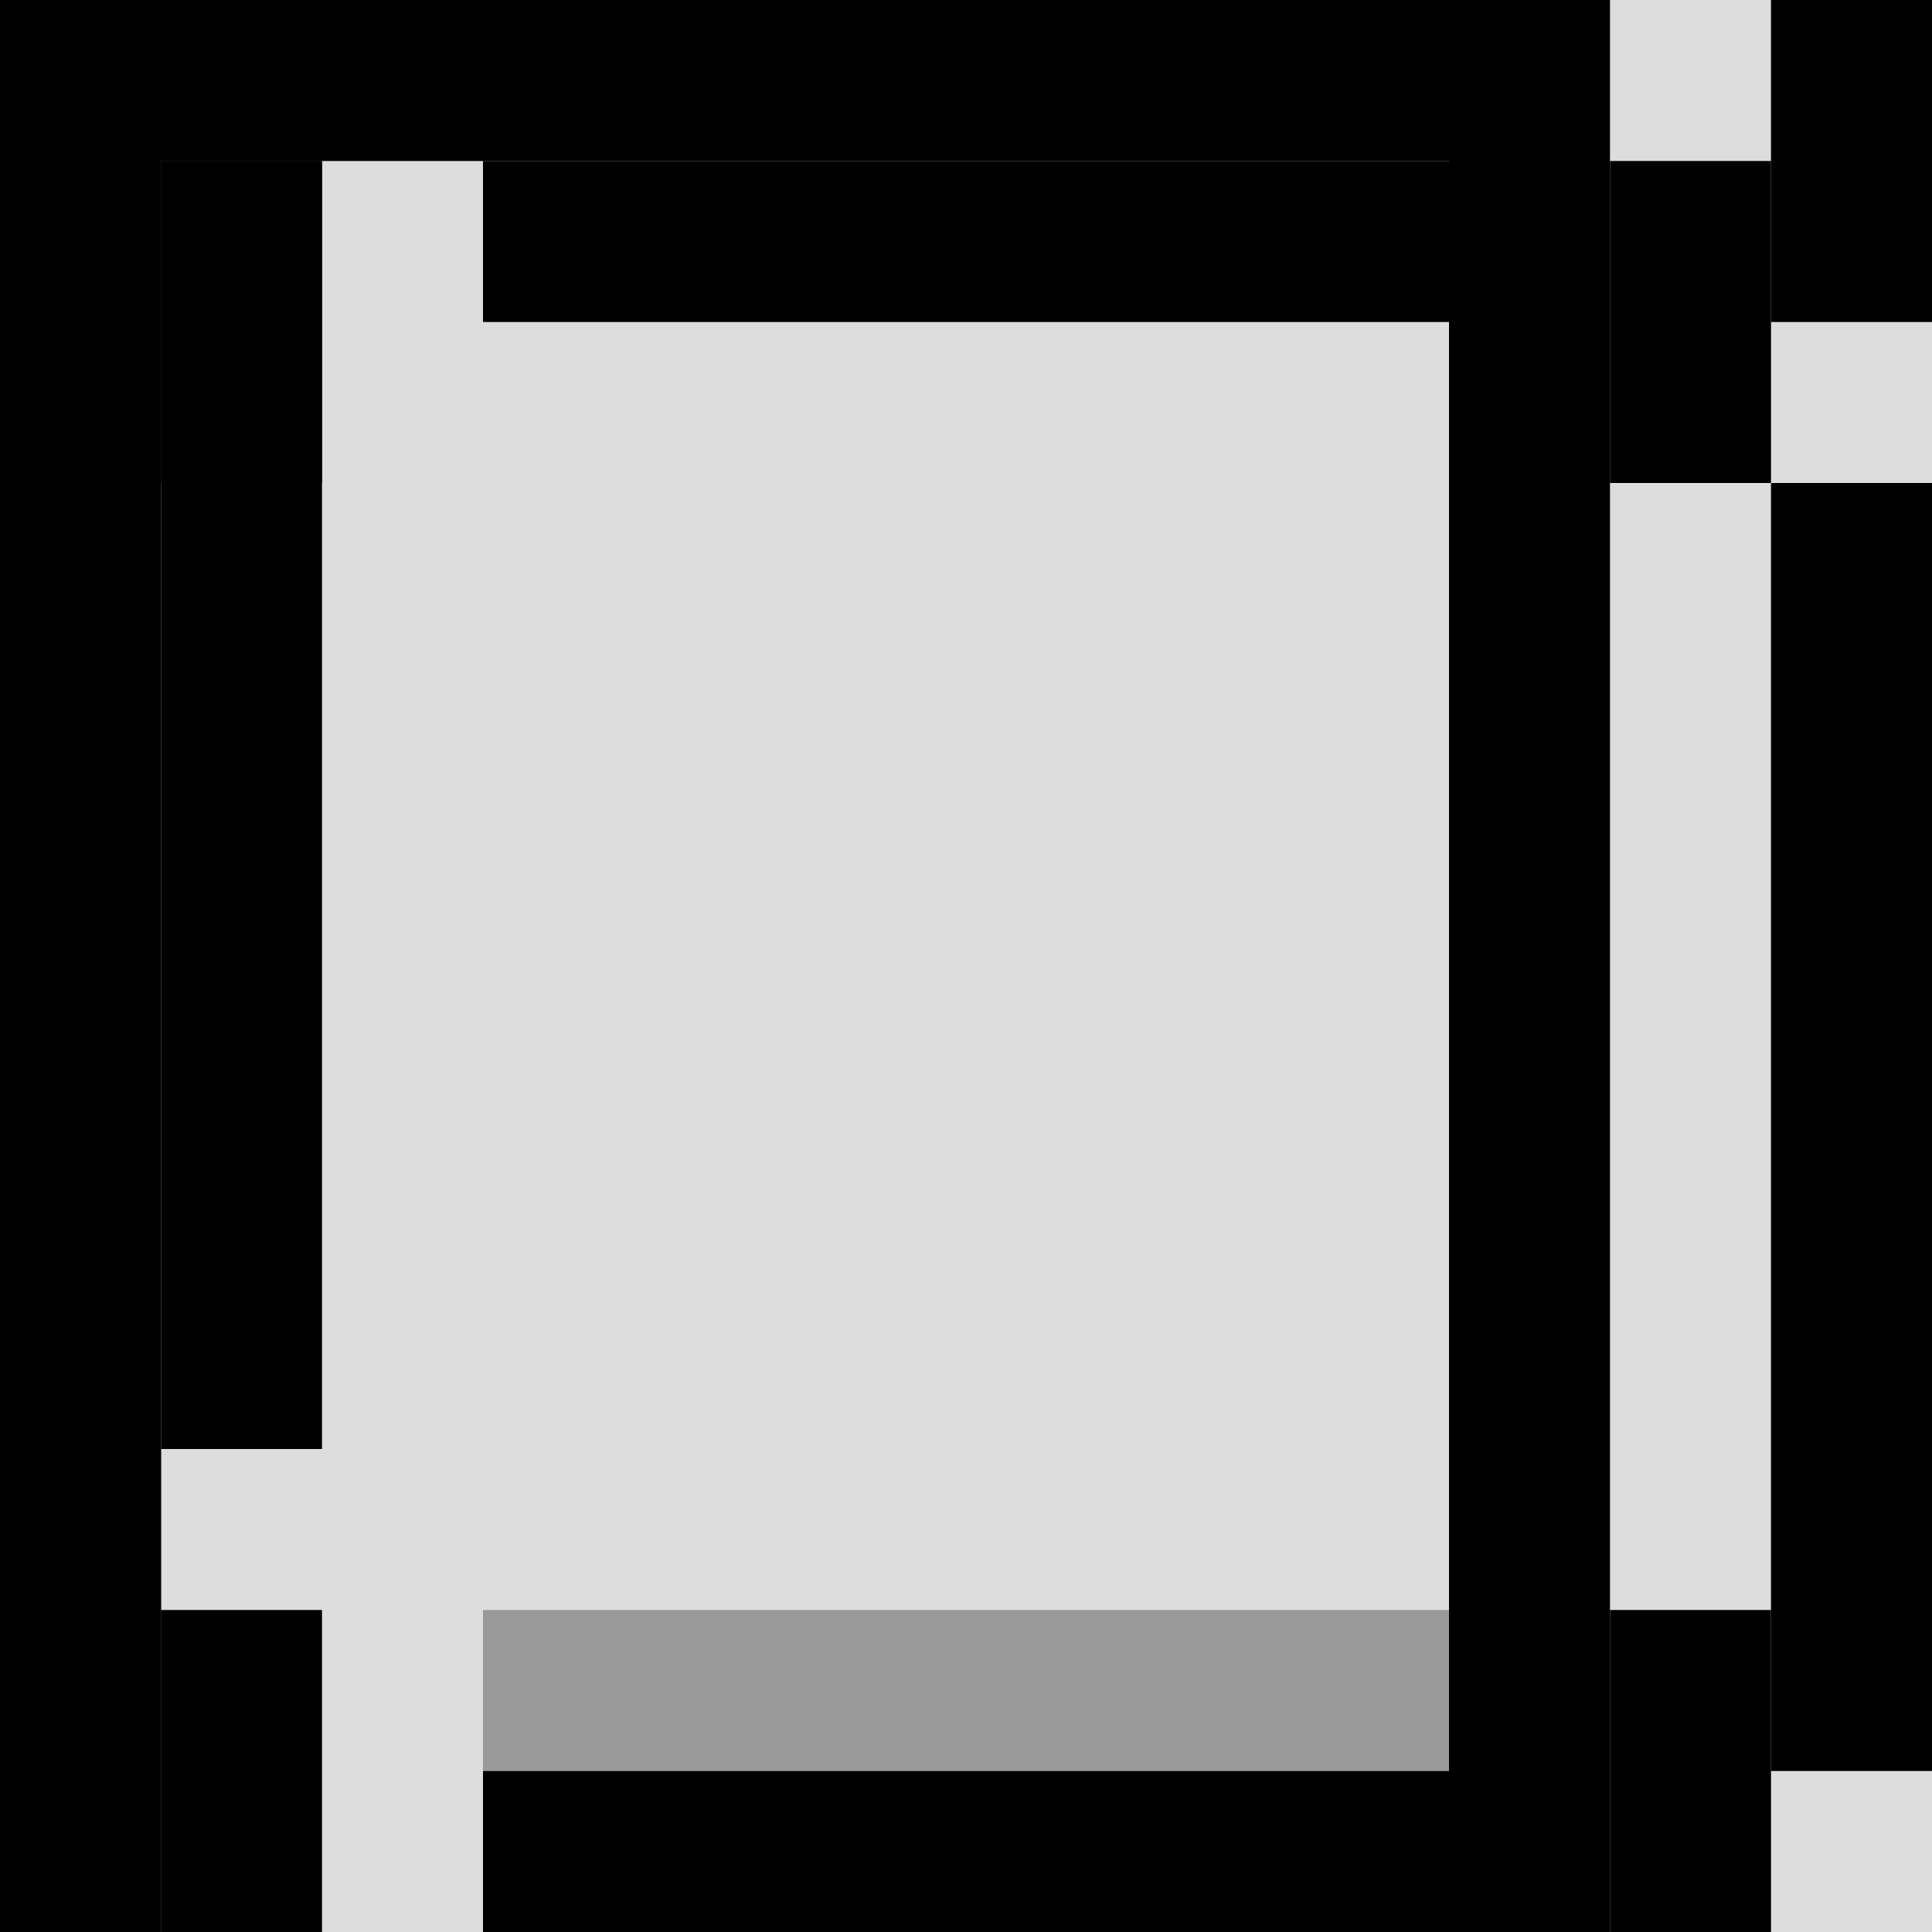
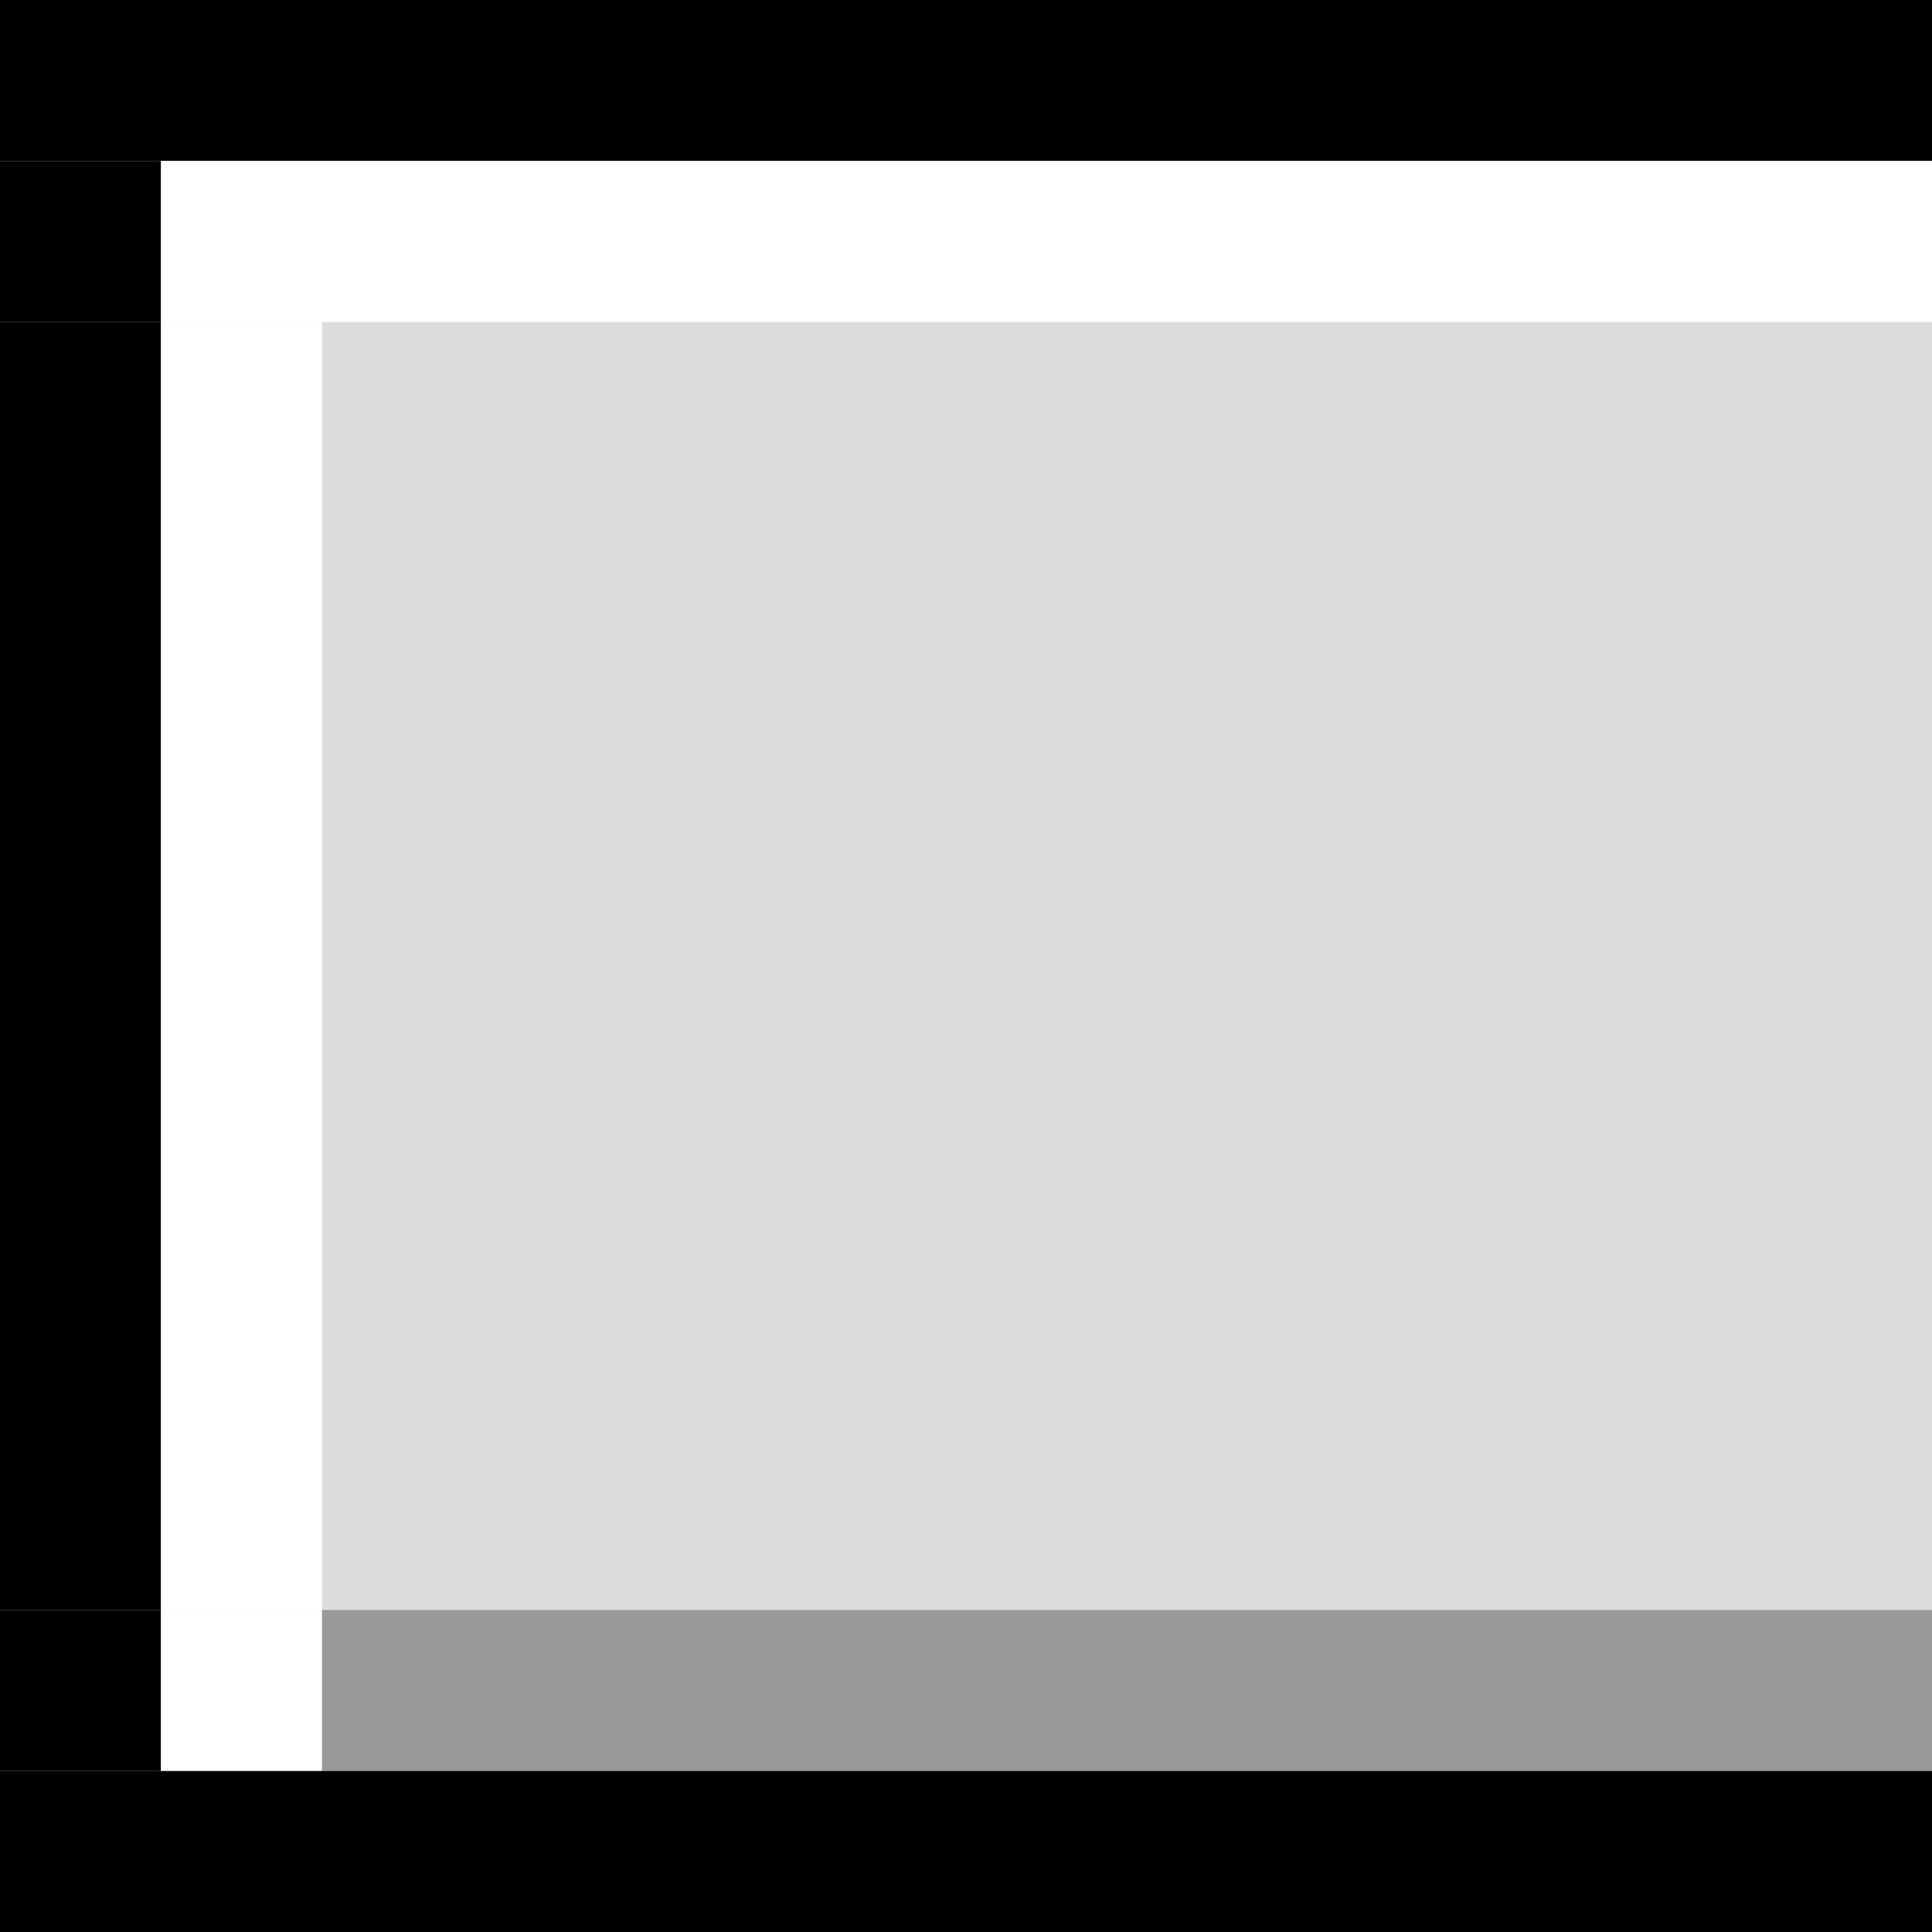
<svg xmlns="http://www.w3.org/2000/svg" width="12" height="12" viewBox="0 0 12 12">
  <rect id="hint-tile-center" x="3" y="3" width="6" height="6" style="fill:#ff6600" />
  <rect id="north-active-tab-hint-top-margin" x="3" y="0" width="6" height="3" style="fill:#ff00ff" />
  <rect id="north-active-tab-hint-bottom-margin" x="3" y="9" width="6" height="3" style="fill:#ff00ff" />
  <rect id="north-active-tab-hint-left-margin" x="0" y="3" width="3" height="6" style="fill:#ff00ff" />
  <rect id="north-active-tab-hint-right-margin" x="9" y="3" width="3" height="6" style="fill:#ff00ff" />
  <rect id="south-active-tab-hint-top-margin" x="3" y="0" width="6" height="3" style="fill:#ff00ff" />
  <rect id="south-active-tab-hint-bottom-margin" x="3" y="9" width="6" height="3" style="fill:#ff00ff" />
  <rect id="south-active-tab-hint-left-margin" x="0" y="3" width="3" height="6" style="fill:#ff00ff" />
  <rect id="south-active-tab-hint-right-margin" x="9" y="3" width="3" height="6" style="fill:#ff00ff" />
  <rect id="east-active-tab-hint-top-margin" x="3" y="0" width="6" height="3" style="fill:#ff00ff" />
  <rect id="east-active-tab-hint-bottom-margin" x="3" y="9" width="6" height="3" style="fill:#ff00ff" />
  <rect id="east-active-tab-hint-left-margin" x="0" y="3" width="3" height="6" style="fill:#ff00ff" />
  <rect id="east-active-tab-hint-right-margin" x="9" y="3" width="3" height="6" style="fill:#ff00ff" />
  <rect id="west-active-tab-hint-top-margin" x="3" y="0" width="6" height="3" style="fill:#ff00ff" />
  <rect id="west-active-tab-hint-bottom-margin" x="3" y="9" width="6" height="3" style="fill:#ff00ff" />
  <rect id="west-active-tab-hint-left-margin" x="0" y="3" width="3" height="6" style="fill:#ff00ff" />
  <rect id="west-active-tab-hint-right-margin" x="9" y="3" width="3" height="6" style="fill:#ff00ff" />
  <g id="north-active-tab-top" transform="translate(3,0)">
    <rect width="6" height="3" fill="#DDDDDD" />
+     <rect width="6" height="1" fill="#000000" />
    <rect y="1" width="6" height="1" fill="#FFFFFF" />
-     <rect width="6" height="1" fill="#000000" />
  </g>
  <g id="north-active-tab-bottom" transform="translate(3,9)">
+     <rect width="6" height="3" fill="#DDDDDD" />
+   </g>
+   <g id="north-active-tab-left" transform="translate(0,3)">
+     <rect width="3" height="6" fill="#DDDDDD" />
+     <rect width="1" height="6" fill="#000000" />
+     <rect x="1" width="1" height="6" fill="#FFFFFF" />
+   </g>
+   <g id="north-active-tab-right" transform="translate(9,3)">
+     <rect width="3" height="6" fill="#DDDDDD" />
+     <rect x="1" width="1" height="6" fill="#999999" />
+     <rect x="2" width="1" height="6" fill="#000000" />
+   </g>
+   <g id="north-active-tab-center" transform="translate(3,3)">
+     <rect width="6" height="6" fill="#DDDDDD" />
+   </g>
+   <g id="north-active-tab-topleft">
+     <rect width="3" height="3" fill="#DDDDDD" />
+     <rect width="3" height="1" fill="#000000" />
+     <rect y="1" width="1" height="1" fill="#000000" />
+     <rect x="1" y="1" width="2" height="1" fill="#FFFFFF" />
+     <rect y="2" width="1" height="1" fill="#000000" />
+     <rect x="1" y="2" width="1" height="1" fill="#FFFFFF" />
+   </g>
+   <g id="north-active-tab-topright" transform="translate(9,0)">
+     <rect width="3" height="3" fill="#DDDDDD" />
+     <rect width="3" height="1" fill="#000000" />
+     <rect y="1" width="1" height="1" fill="#FFFFFF" />
+     <rect x="1" y="1" width="1" height="1" fill="#999999" />
+     <rect x="2" y="1" width="1" height="1" fill="#000000" />
+     <rect x="1" y="2" width="1" height="1" fill="#999999" />
+     <rect x="2" y="2" width="1" height="1" fill="#000000" />
+   </g>
+   <g id="north-active-tab-bottomleft" transform="translate(0,9)">
+     <rect width="3" height="3" fill="#DDDDDD" />
+     <rect width="1" height="3" fill="#000000" />
+     <rect x="1" width="1" height="3" fill="#FFFFFF" />
+   </g>
+   <g id="north-active-tab-bottomright" transform="translate(9,9)">
+     <rect width="3" height="3" fill="#DDDDDD" />
+     <rect x="1" width="1" height="3" fill="#999999" />
+     <rect x="2" width="1" height="3" fill="#000000" />
+   </g>
+   <g id="south-active-tab-top" transform="translate(3,0)">
+     <rect width="6" height="3" fill="#DDDDDD" />
+   </g>
+   <g id="south-active-tab-bottom" transform="translate(3,9)">
    <rect width="6" height="3" fill="#DDDDDD" />
    <rect y="1" width="6" height="1" fill="#999999" />
    <rect y="2" width="6" height="1" fill="#000000" />
  </g>
-   <g id="north-active-tab-left" transform="translate(0,3)">
-     <rect width="3" height="6" fill="#DDDDDD" />
+   <g id="south-active-tab-left" transform="translate(0,3)">
+     <rect width="3" height="6" fill="#DDDDDD" />
+     <rect width="1" height="6" fill="#000000" />
    <rect x="1" width="1" height="6" fill="#FFFFFF" />
-     <rect width="1" height="6" fill="#000000" />
-   </g>
-   <g id="north-active-tab-right" transform="translate(9,3)">
+   </g>
+   <g id="south-active-tab-right" transform="translate(9,3)">
    <rect width="3" height="6" fill="#DDDDDD" />
    <rect x="1" width="1" height="6" fill="#999999" />
    <rect x="2" width="1" height="6" fill="#000000" />
  </g>
-   <g id="north-active-tab-center" transform="translate(3,3)">
-     <rect width="6" height="6" fill="#DDDDDD" />
-   </g>
-   <g id="north-active-tab-topleft">
-     <rect width="3" height="3" fill="#DDDDDD" />
-     <rect x="1" y="1" width="2" height="1" fill="#FFFFFF" />
-     <rect x="1" y="1" width="1" height="2" fill="#FFFFFF" />
-     <rect width="3" height="1" fill="#000000" />
+   <g id="south-active-tab-center" transform="translate(3,3)">
+     <rect width="6" height="6" fill="#DDDDDD" />
+   </g>
+   <g id="south-active-tab-topleft">
+     <rect width="3" height="3" fill="#DDDDDD" />
    <rect width="1" height="3" fill="#000000" />
-   </g>
-   <g id="north-active-tab-topright" transform="translate(9,0)">
-     <rect width="3" height="3" fill="#DDDDDD" />
-     <rect x="1" y="1" width="1" height="2" fill="#FFFFFF" />
-     <rect width="1" height="3" fill="#000000" />
-     <rect x="2" width="1" height="2" fill="#000000" />
-   </g>
-   <g id="north-active-tab-bottomleft" transform="translate(0,9)">
-     <rect width="3" height="3" fill="#DDDDDD" />
-     <rect y="1" x="1" width="1" height="2" fill="#999999" />
-     <rect width="1" height="3" fill="#000000" />
-     <rect width="1" height="3" fill="#000000" />
-   </g>
-   <g id="north-active-tab-bottomright" transform="translate(9,9)">
-     <rect width="3" height="3" fill="#DDDDDD" />
-     <rect x="1" y="1" width="1" height="2" fill="#999999" />
-     <rect width="1" height="3" fill="#000000" />
-     <rect x="2" width="1" height="2" fill="#000000" />
-   </g>
-   <g id="south-active-tab-top" transform="translate(3,0)">
+     <rect x="1" width="1" height="3" fill="#FFFFFF" />
+   </g>
+   <g id="south-active-tab-topright" transform="translate(9,0)">
+     <rect width="3" height="3" fill="#DDDDDD" />
+     <rect x="1" width="1" height="3" fill="#999999" />
+     <rect x="2" width="1" height="3" fill="#000000" />
+   </g>
+   <g id="south-active-tab-bottomleft" transform="translate(0,9)">
+     <rect width="3" height="3" fill="#DDDDDD" />
+     <rect width="1" height="1" fill="#000000" />
+     <rect x="1" width="1" height="1" fill="#FFFFFF" />
+     <rect y="1" width="1" height="1" fill="#000000" />
+     <rect x="1" y="1" width="1" height="1" fill="#FFFFFF" />
+     <rect x="2" y="1" width="1" height="1" fill="#999999" />
+     <rect y="2" width="3" height="1" fill="#000000" />
+   </g>
+   <g id="south-active-tab-bottomright" transform="translate(9,9)">
+     <rect width="3" height="3" fill="#DDDDDD" />
+     <rect x="1" width="1" height="1" fill="#999999" />
+     <rect x="2" width="1" height="1" fill="#000000" />
+     <rect y="1" width="2" height="1" fill="#999999" />
+     <rect x="2" y="1" width="1" height="1" fill="#000000" />
+     <rect y="2" width="3" height="1" fill="#000000" />
+   </g>
+   <g id="east-active-tab-top" transform="translate(3,0)">
    <rect width="6" height="3" fill="#DDDDDD" />
    <rect width="6" height="1" fill="#000000" />
-   </g>
-   <g id="south-active-tab-bottom" transform="translate(3,9)">
-     <rect width="6" height="3" fill="#DDDDDD" />
    <rect y="1" width="6" height="1" fill="#FFFFFF" />
-     <rect y="2" width="6" height="1" fill="#000000" />
-   </g>
-   <g id="south-active-tab-left" transform="translate(0,3)">
-     <rect width="3" height="6" fill="#DDDDDD" />
-     <rect x="1" width="1" height="6" fill="#000000" />
-     <rect width="1" height="6" fill="#000000" />
-   </g>
-   <g id="south-active-tab-right" transform="translate(9,3)">
-     <rect width="3" height="6" fill="#DDDDDD" />
-     <rect x="2" width="1" height="6" fill="#000000" />
-     <rect width="1" height="6" fill="#000000" />
-   </g>
-   <g id="south-active-tab-center" transform="translate(3,3)">
-     <rect width="6" height="6" fill="#DDDDDD" />
-   </g>
-   <g id="south-active-tab-topleft">
-     <rect width="3" height="3" fill="#DDDDDD" />
-     <rect x="1" y="1" width="1" height="2" fill="#000000" />
-     <rect x="1" y="1" width="1" height="2" fill="#000000" />
-     <rect width="3" height="1" fill="#000000" />
-     <rect width="1" height="3" fill="#000000" />
-   </g>
-   <g id="south-active-tab-topright" transform="translate(9,0)">
-     <rect width="3" height="3" fill="#DDDDDD" />
-     <rect x="2" width="1" height="2" fill="#000000" />
-     <rect width="1" height="3" fill="#000000" />
-     <rect x="1" y="1" width="1" height="2" fill="#000000" />
-   </g>
-   <g id="south-active-tab-bottomleft" transform="translate(0,9)">
-     <rect width="3" height="3" fill="#DDDDDD" />
-     <rect x="1" y="1" width="1" height="2" fill="#000000" />
-     <rect width="1" height="3" fill="#000000" />
-     <rect width="1" height="3" fill="#000000" />
-   </g>
-   <g id="south-active-tab-bottomright" transform="translate(9,9)">
-     <rect width="3" height="3" fill="#DDDDDD" />
-     <rect x="1" y="1" width="1" height="2" fill="#000000" />
-     <rect width="1" height="3" fill="#000000" />
-     <rect x="2" width="1" height="2" fill="#000000" />
-   </g>
-   <g id="east-active-tab-top" transform="translate(3,0)">
-     <rect width="6" height="3" fill="#DDDDDD" />
-     <rect y="1" width="6" height="1" fill="#000000" />
-     <rect width="6" height="1" fill="#000000" />
  </g>
  <g id="east-active-tab-bottom" transform="translate(3,9)">
    <rect width="6" height="3" fill="#DDDDDD" />
    <rect y="1" width="6" height="1" fill="#999999" />
    <rect y="2" width="6" height="1" fill="#000000" />
  </g>
  <g id="east-active-tab-left" transform="translate(0,3)">
    <rect width="3" height="6" fill="#DDDDDD" />
-     <rect x="1" width="1" height="6" fill="#FFFFFF" />
-     <rect width="1" height="6" fill="#000000" />
  </g>
  <g id="east-active-tab-right" transform="translate(9,3)">
    <rect width="3" height="6" fill="#DDDDDD" />
-     <rect width="1" height="6" fill="#000000" />
+     <rect x="1" width="1" height="6" fill="#999999" />
    <rect x="2" width="1" height="6" fill="#000000" />
  </g>
  <g id="east-active-tab-center" transform="translate(3,3)">
    <rect width="6" height="6" fill="#DDDDDD" />
  </g>
  <g id="east-active-tab-topleft">
    <rect width="3" height="3" fill="#DDDDDD" />
-     <rect x="1" y="1" width="2" height="1" fill="#FFFFFF" />
-     <rect x="1" y="1" width="1" height="2" fill="#FFFFFF" />
-     <rect width="3" height="1" fill="#000000" />
-     <rect width="1" height="3" fill="#000000" />
+     <rect width="3" height="1" fill="#000000" />
+     <rect y="1" width="3" height="1" fill="#FFFFFF" />
  </g>
  <g id="east-active-tab-topright" transform="translate(9,0)">
    <rect width="3" height="3" fill="#DDDDDD" />
-     <rect x="1" y="1" width="1" height="2" fill="#FFFFFF" />
-     <rect width="1" height="3" fill="#000000" />
-     <rect x="2" width="1" height="2" fill="#000000" />
+     <rect width="3" height="1" fill="#000000" />
+     <rect y="1" width="1" height="1" fill="#FFFFFF" />
+     <rect x="1" y="1" width="1" height="1" fill="#999999" />
+     <rect x="2" y="1" width="1" height="1" fill="#000000" />
+     <rect x="1" y="2" width="1" height="1" fill="#999999" />
+     <rect x="2" y="2" width="1" height="1" fill="#000000" />
  </g>
  <g id="east-active-tab-bottomleft" transform="translate(0,9)">
    <rect width="3" height="3" fill="#DDDDDD" />
-     <rect y="1" x="1" width="1" height="2" fill="#999999" />
-     <rect width="1" height="3" fill="#000000" />
-     <rect width="1" height="3" fill="#000000" />
+     <rect y="1" width="3" height="1" fill="#999999" />
+     <rect y="2" width="3" height="1" fill="#000000" />
  </g>
  <g id="east-active-tab-bottomright" transform="translate(9,9)">
    <rect width="3" height="3" fill="#DDDDDD" />
-     <rect x="1" y="1" width="1" height="2" fill="#999999" />
-     <rect width="1" height="3" fill="#000000" />
-     <rect x="2" width="1" height="2" fill="#000000" />
+     <rect x="1" width="1" height="1" fill="#999999" />
+     <rect x="2" width="1" height="1" fill="#000000" />
+     <rect y="1" width="2" height="1" fill="#999999" />
+     <rect x="2" y="1" width="1" height="1" fill="#000000" />
+     <rect y="2" width="3" height="1" fill="#000000" />
  </g>
  <g id="west-active-tab-top" transform="translate(3,0)">
    <rect width="6" height="3" fill="#DDDDDD" />
-     <rect y="1" width="6" height="1" fill="#000000" />
    <rect width="6" height="1" fill="#000000" />
+     <rect y="1" width="6" height="1" fill="#FFFFFF" />
  </g>
  <g id="west-active-tab-bottom" transform="translate(3,9)">
    <rect width="6" height="3" fill="#DDDDDD" />
    <rect y="1" width="6" height="1" fill="#999999" />
    <rect y="2" width="6" height="1" fill="#000000" />
  </g>
  <g id="west-active-tab-left" transform="translate(0,3)">
    <rect width="3" height="6" fill="#DDDDDD" />
    <rect width="1" height="6" fill="#000000" />
-     <rect x="1" width="1" height="6" fill="#000000" />
+     <rect x="1" width="1" height="6" fill="#FFFFFF" />
  </g>
  <g id="west-active-tab-right" transform="translate(9,3)">
    <rect width="3" height="6" fill="#DDDDDD" />
-     <rect x="2" width="1" height="6" fill="#000000" />
-     <rect width="1" height="6" fill="#000000" />
  </g>
  <g id="west-active-tab-center" transform="translate(3,3)">
    <rect width="6" height="6" fill="#DDDDDD" />
  </g>
  <g id="west-active-tab-topleft">
    <rect width="3" height="3" fill="#DDDDDD" />
-     <rect x="1" y="1" width="1" height="2" fill="#000000" />
-     <rect x="1" y="1" width="1" height="2" fill="#000000" />
-     <rect width="3" height="1" fill="#000000" />
-     <rect width="1" height="3" fill="#000000" />
+     <rect width="3" height="1" fill="#000000" />
+     <rect y="1" width="1" height="1" fill="#000000" />
+     <rect x="1" y="1" width="2" height="1" fill="#FFFFFF" />
+     <rect y="2" width="1" height="1" fill="#000000" />
+     <rect x="1" y="2" width="1" height="1" fill="#FFFFFF" />
  </g>
  <g id="west-active-tab-topright" transform="translate(9,0)">
    <rect width="3" height="3" fill="#DDDDDD" />
-     <rect x="2" width="1" height="2" fill="#000000" />
-     <rect width="1" height="3" fill="#000000" />
-     <rect x="1" y="1" width="1" height="2" fill="#000000" />
+     <rect width="3" height="1" fill="#000000" />
+     <rect y="1" width="3" height="1" fill="#FFFFFF" />
  </g>
  <g id="west-active-tab-bottomleft" transform="translate(0,9)">
    <rect width="3" height="3" fill="#DDDDDD" />
-     <rect x="1" y="1" width="1" height="2" fill="#000000" />
-     <rect width="1" height="3" fill="#000000" />
-     <rect width="1" height="3" fill="#000000" />
+     <rect width="1" height="1" fill="#000000" />
+     <rect x="1" width="1" height="1" fill="#FFFFFF" />
+     <rect y="1" width="1" height="1" fill="#000000" />
+     <rect x="1" y="1" width="1" height="1" fill="#FFFFFF" />
+     <rect x="2" y="1" width="1" height="1" fill="#999999" />
+     <rect y="2" width="3" height="1" fill="#000000" />
  </g>
  <g id="west-active-tab-bottomright" transform="translate(9,9)">
    <rect width="3" height="3" fill="#DDDDDD" />
-     <rect x="1" y="1" width="1" height="2" fill="#000000" />
-     <rect width="1" height="3" fill="#000000" />
-     <rect x="2" width="1" height="2" fill="#000000" />
+     <rect y="1" width="3" height="1" fill="#999999" />
+     <rect y="2" width="3" height="1" fill="#000000" />
  </g>
</svg>
